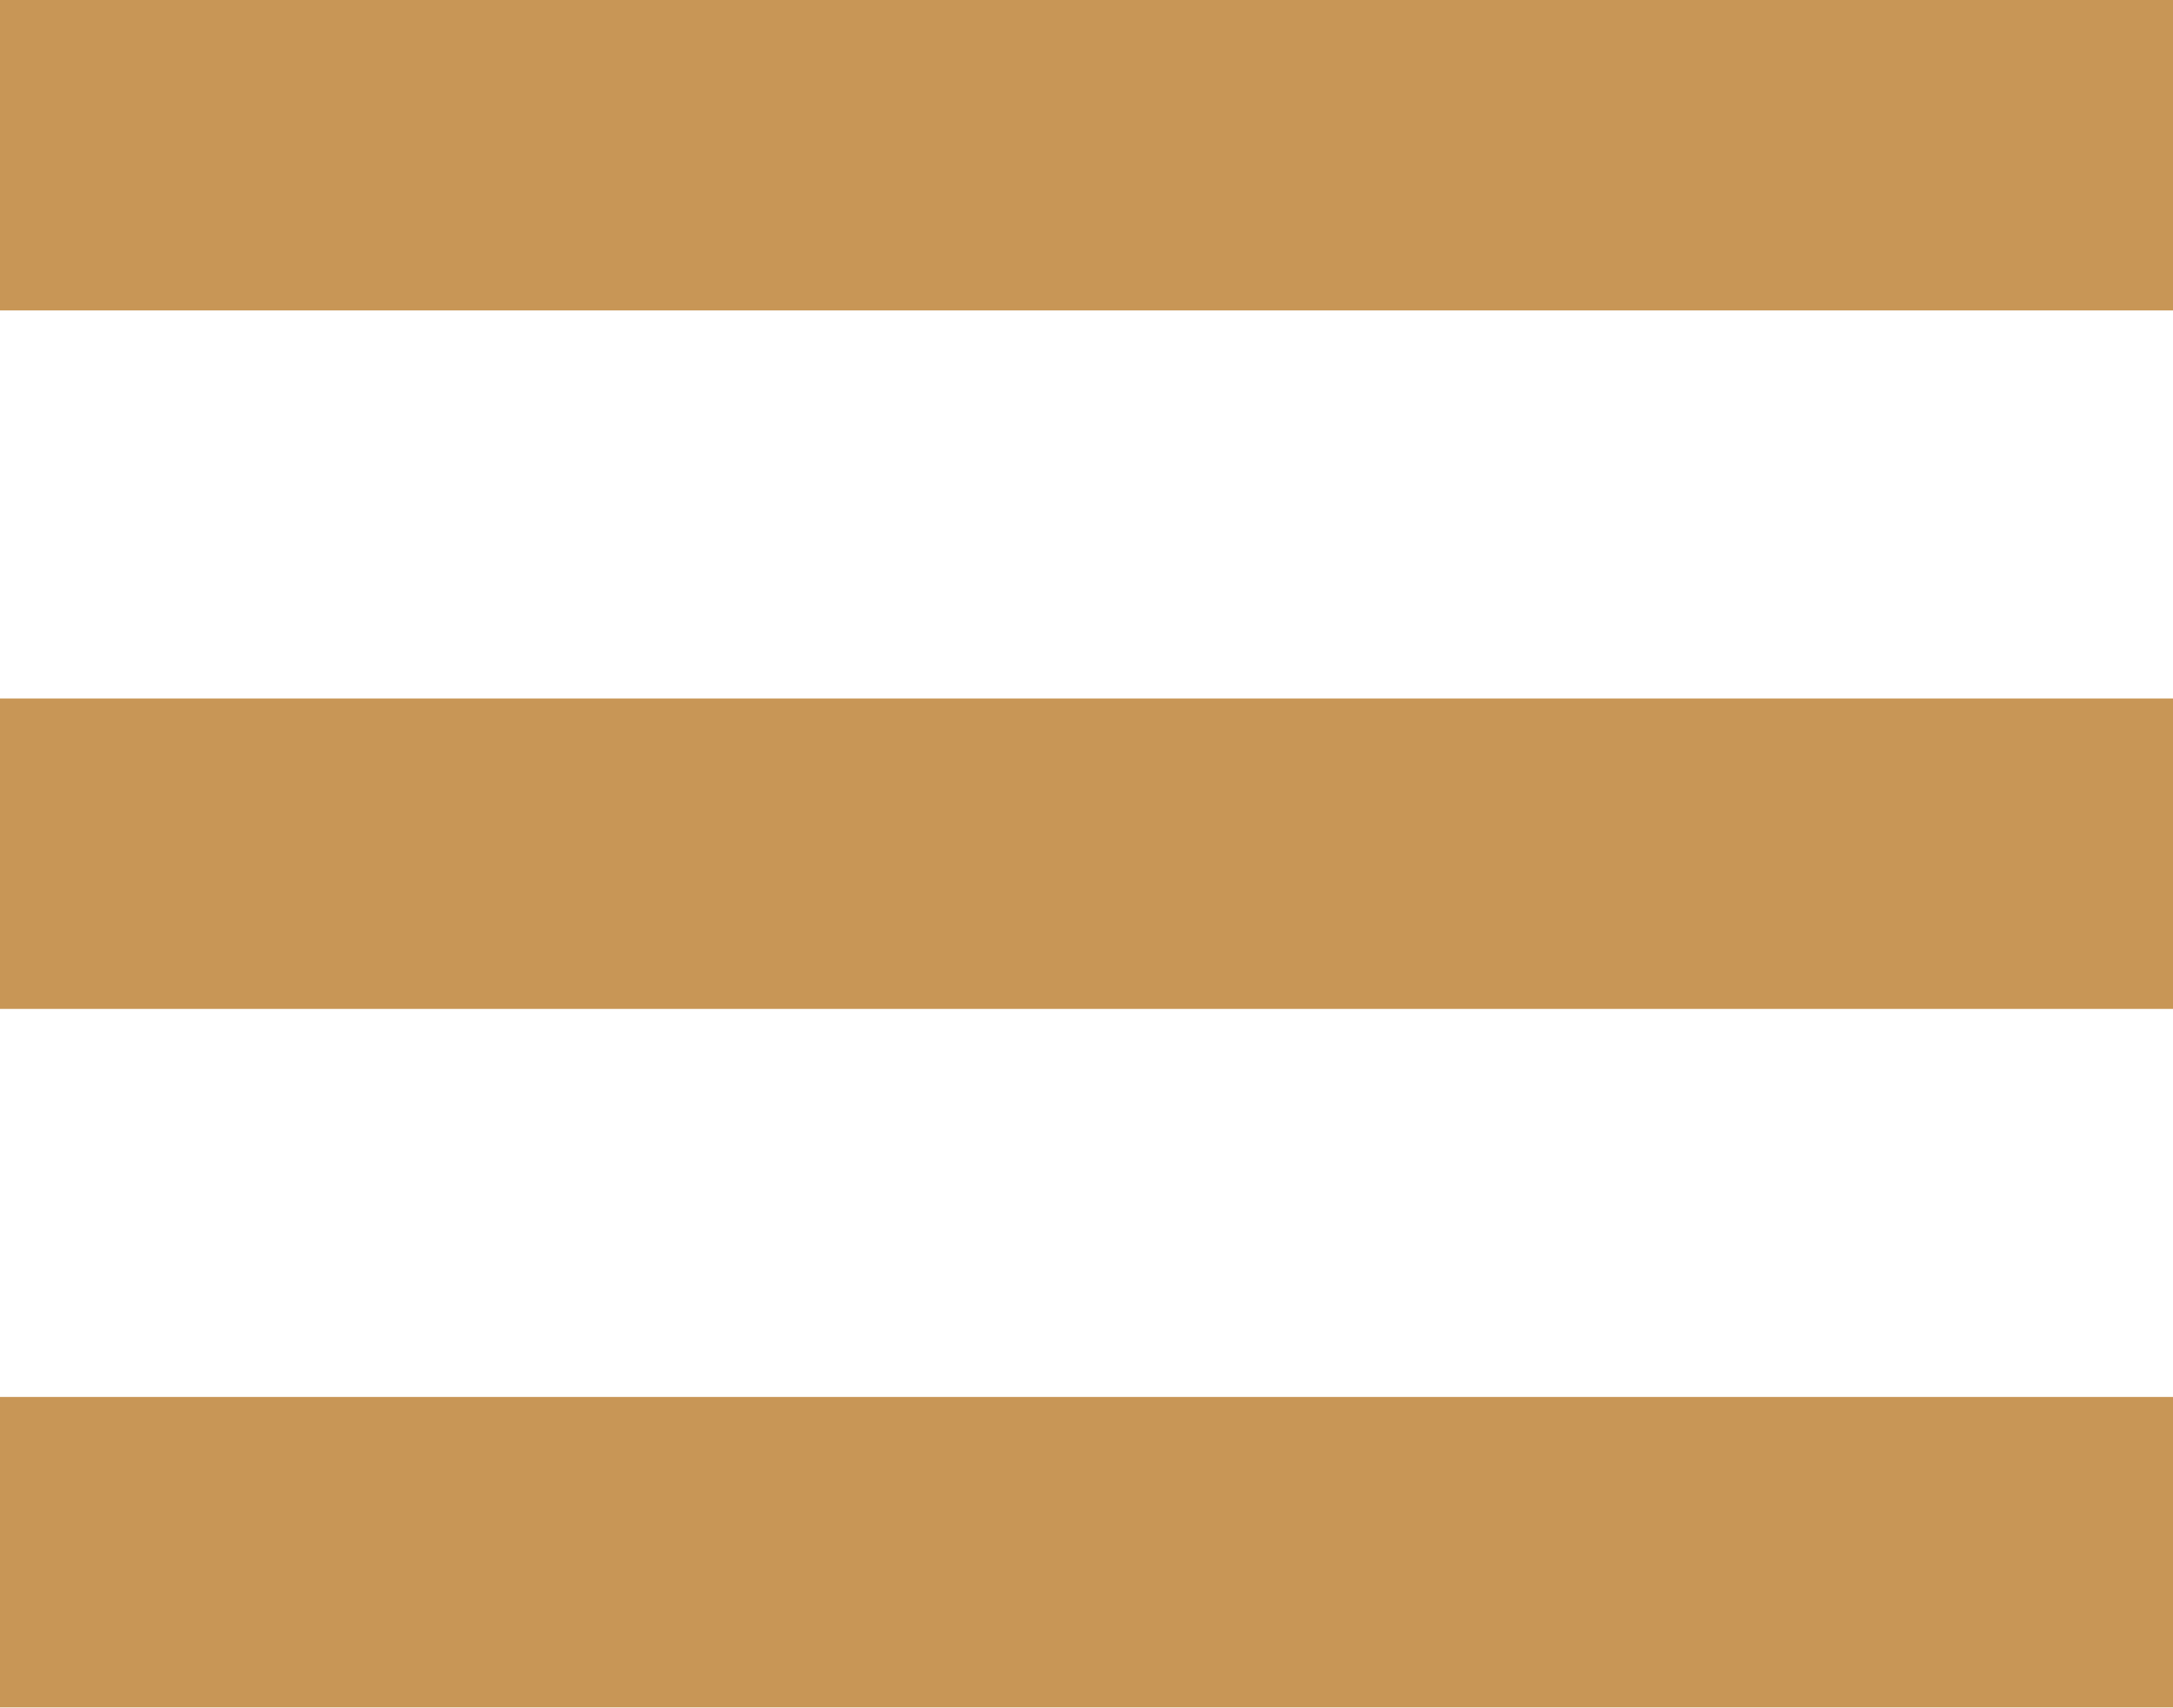
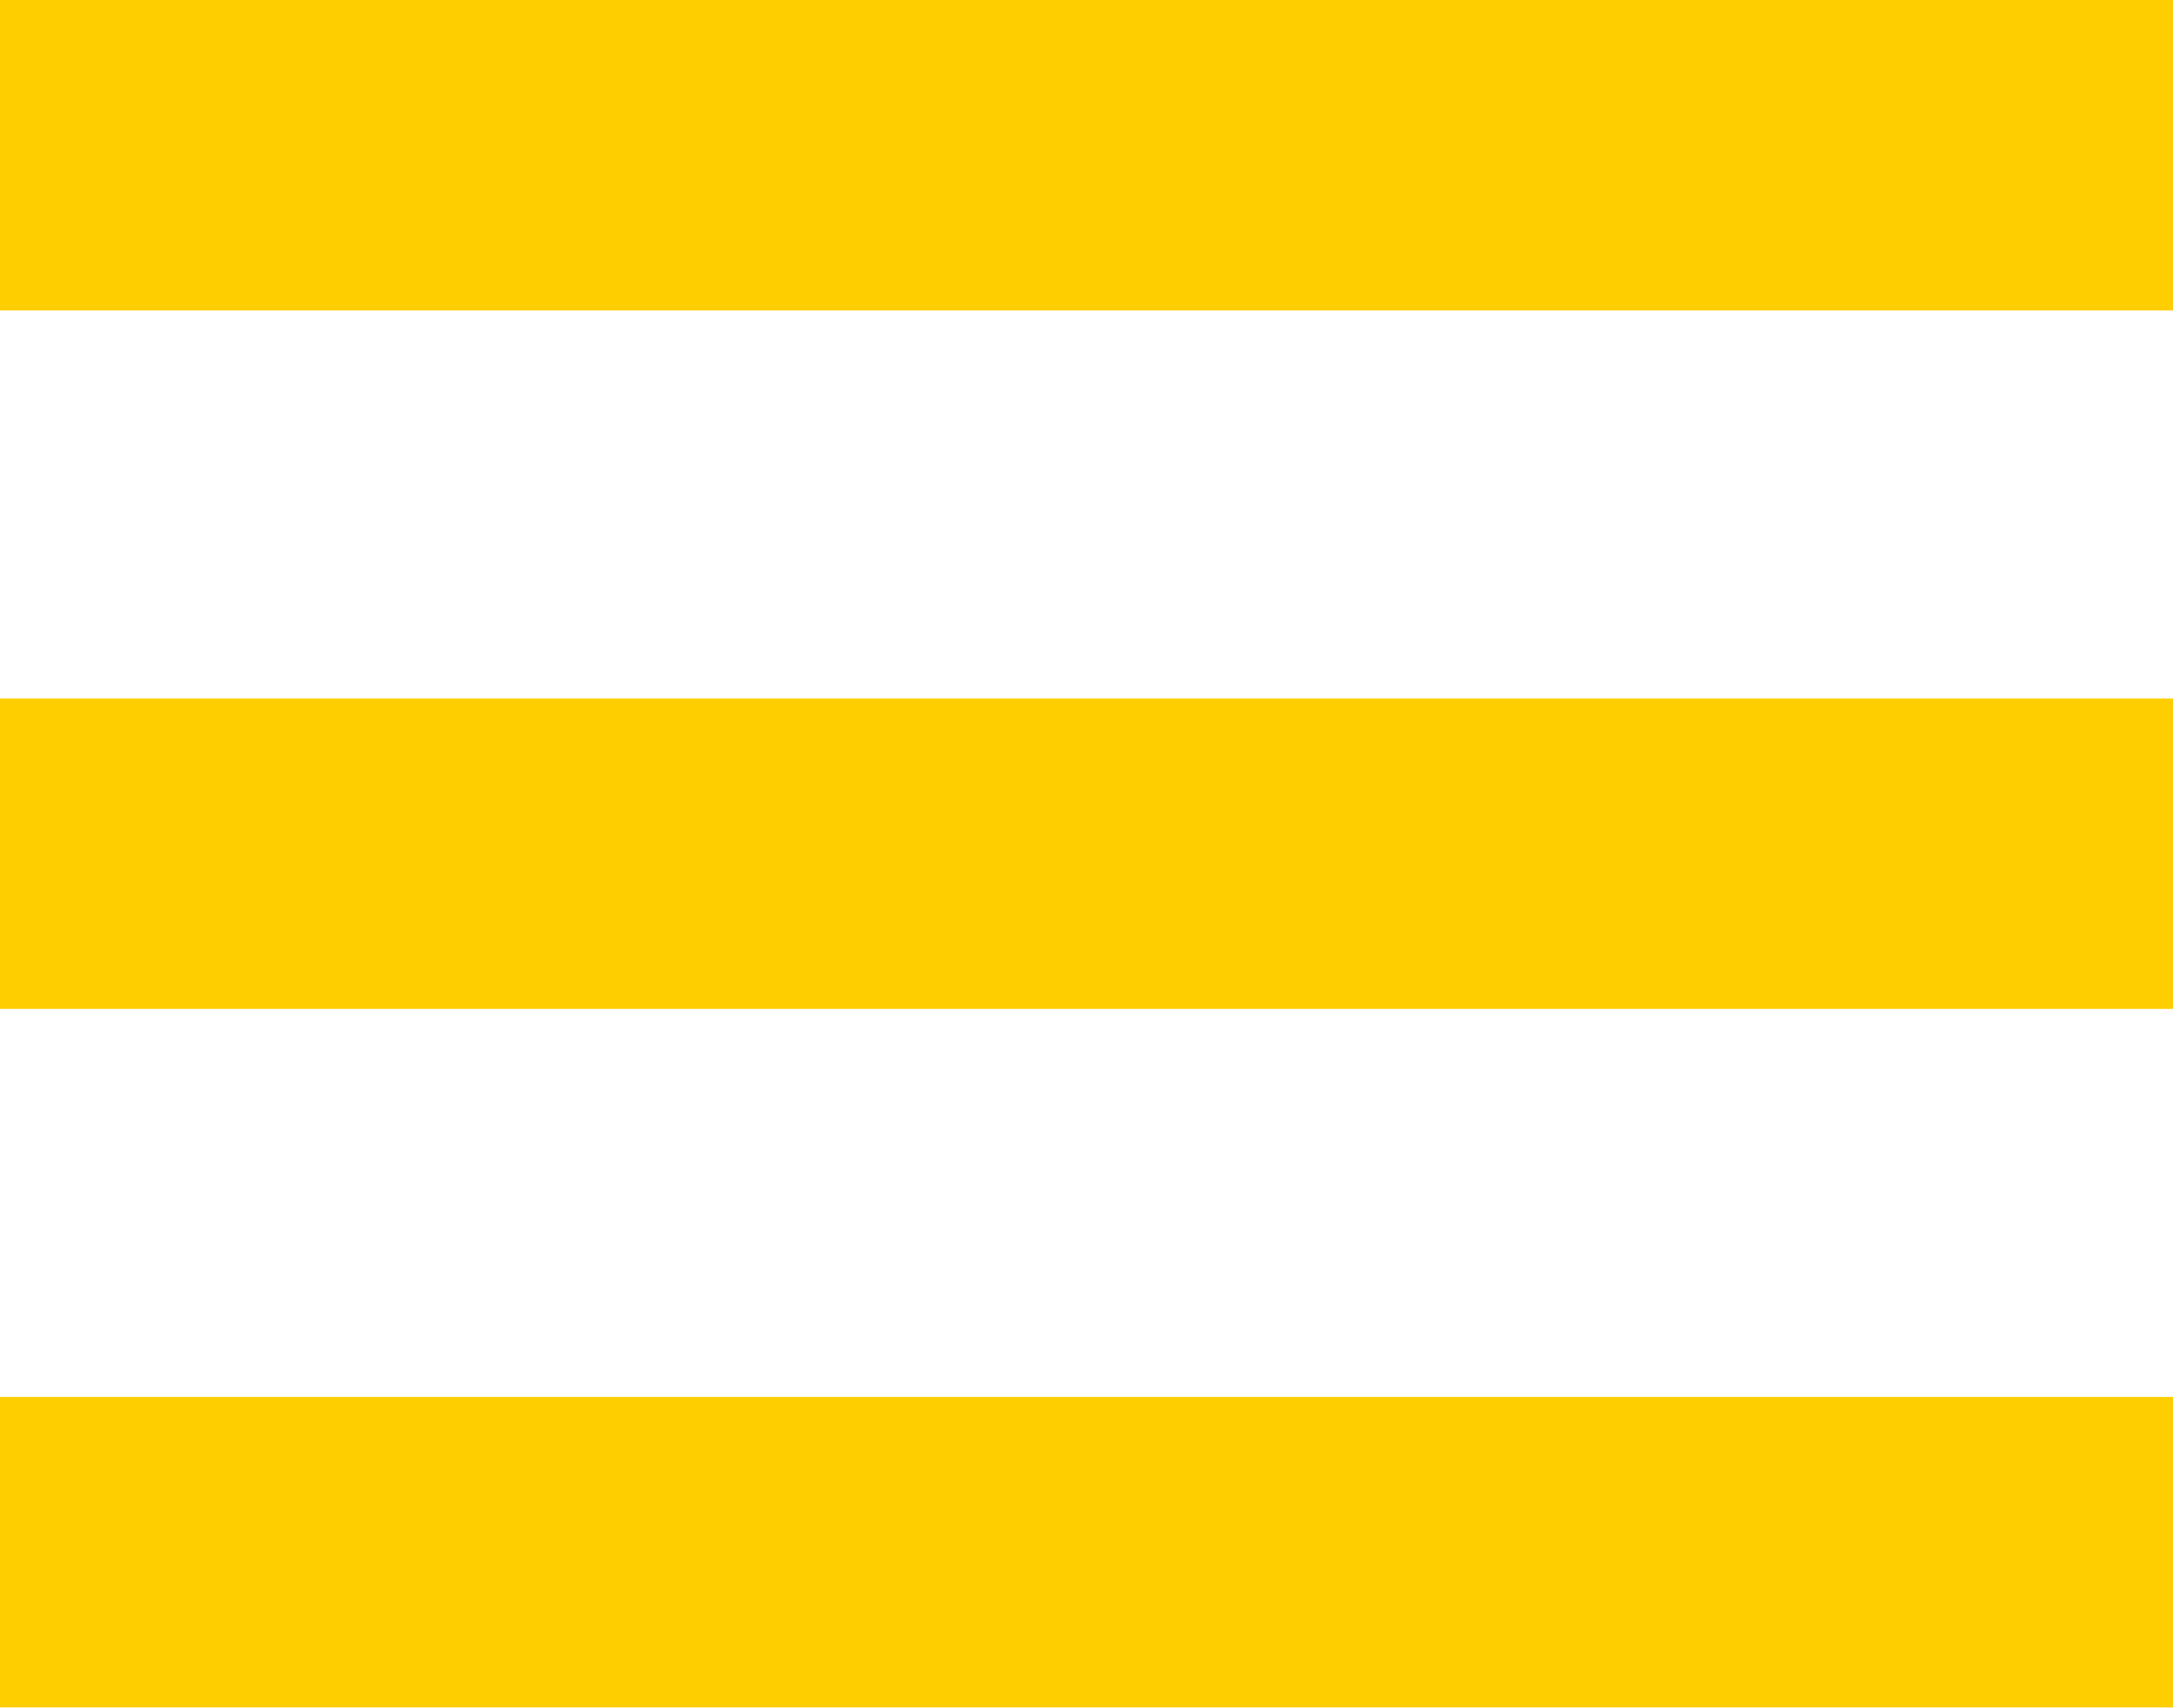
<svg xmlns="http://www.w3.org/2000/svg" version="1.2" baseProfile="tiny-ps" viewBox="0 0 28 22" width="28" height="22">
  <defs>
    <clipPath clipPathUnits="userSpaceOnUse" id="cp1">
      <path d="m-327-16h375v6647h-375z" />
    </clipPath>
    <clipPath clipPathUnits="userSpaceOnUse" id="cp2">
      <path d="m0-3h28v28h-28v-28z" />
    </clipPath>
  </defs>
  <style>
		tspan { white-space:pre }
- 		.s0 { fill: #c89656 } 
+ 		.s0 { fill: #ffce00 } 
	</style>
  <g id="Home (Mobile)" clip-path="url(#cp1)">
    <g id="Header (Mobile)">
      <g id="Burger Menu">
        <g id="Mask Group 34" clip-path="url(#cp2)">
          <path id="Rectangle 1949" class="s0" d="m0 0h28v4h-28v-4z" />
          <path id="Rectangle 1950" class="s0" d="m0 9h28v4h-28v-4z" />
          <path id="Rectangle 1951" class="s0" d="m0 18h28v4h-28v-4z" />
        </g>
      </g>
    </g>
  </g>
</svg>
